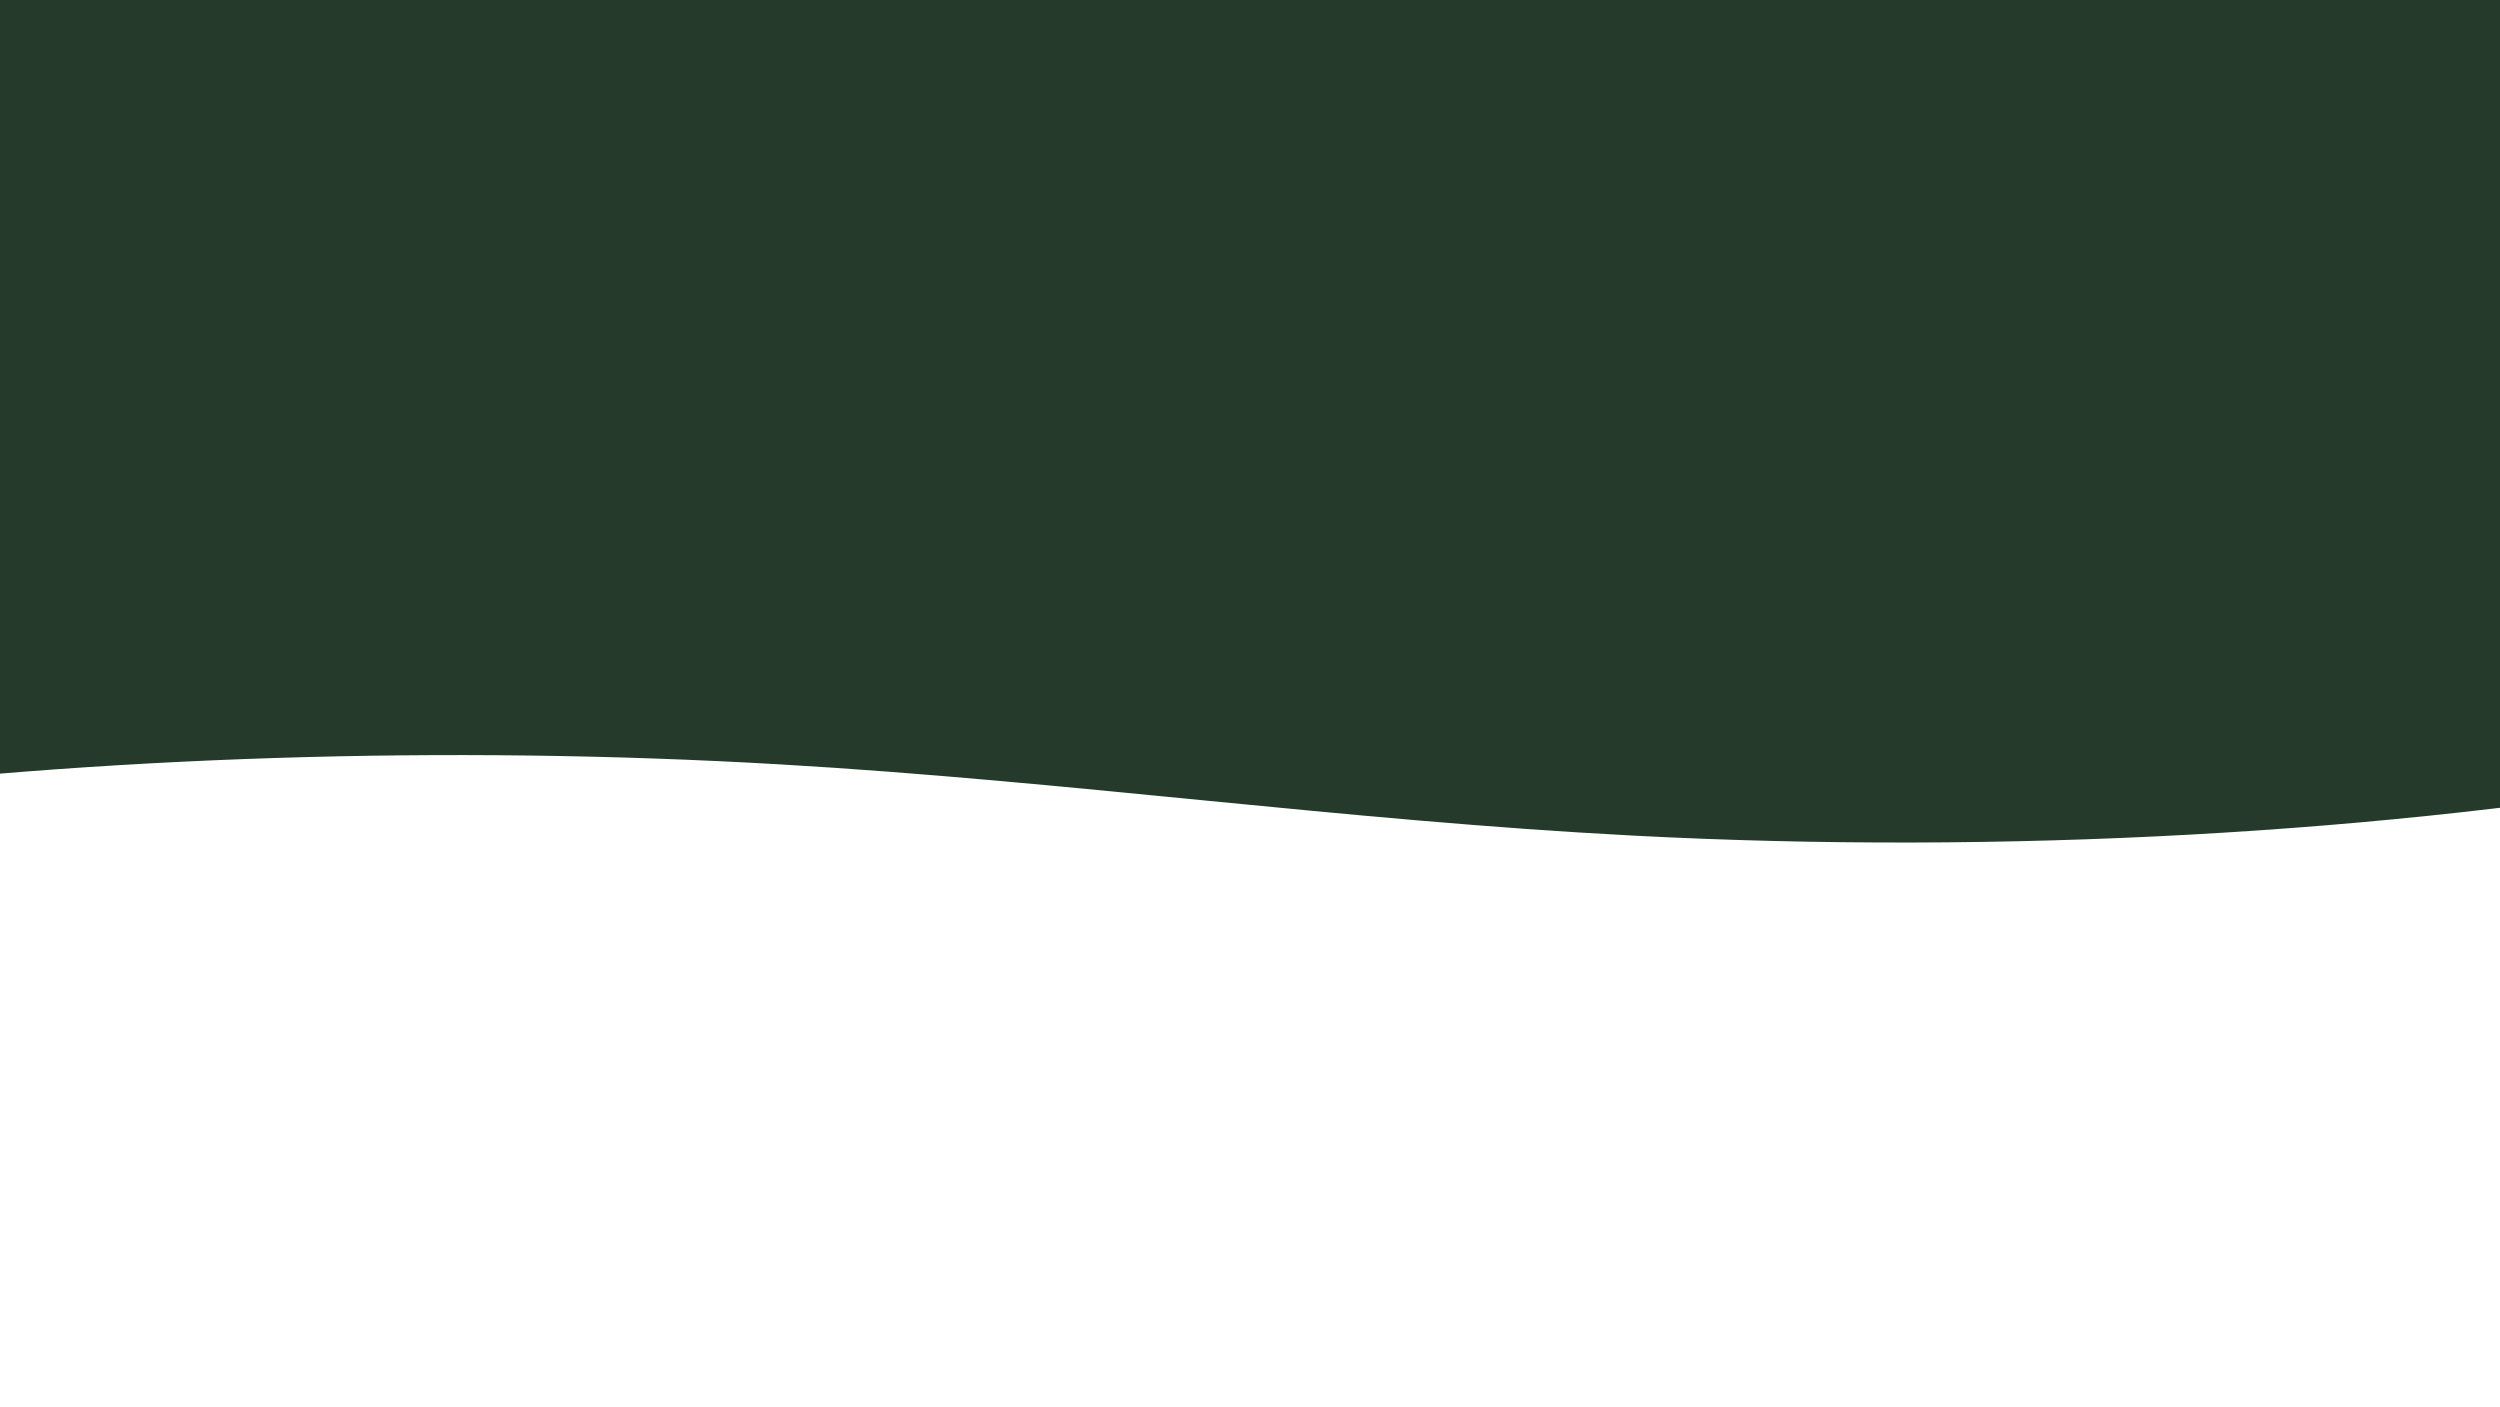
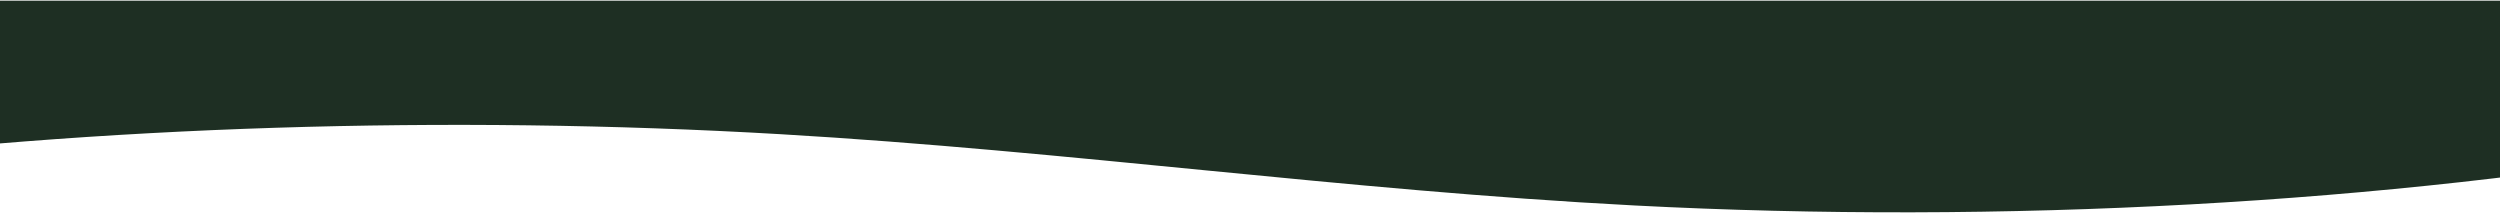
- <svg xmlns="http://www.w3.org/2000/svg" id="Camada_1" data-name="Camada 1" viewBox="0 0 1920 1080">
-   <defs>
-     <style>.cls-1{fill:#253a2b;}</style>
-   </defs>
-   <path class="cls-1" d="M2086.26-135V596c-251.9,44.17-548.68,60.52-831.09,45.79-223-11.62-433.53-41.76-655.8-54.73-255.62-14.92-523.72-6.36-765.63,24.43V-135Z" />
+ <svg xmlns="http://www.w3.org/2000/svg" width="1920" height="164" viewBox="0 0 1920 164" fill="none">
+   <path d="M2086.26 0.49V112C1834.36 156.17 1537.58 172.52 1255.17 157.79C1032.17 146.17 821.64 116.03 599.37 103.06C343.75 88.14 75.65 96.7 -166.26 127.49V0.49H2086.26Z" fill="#1E2F23" />
</svg>
